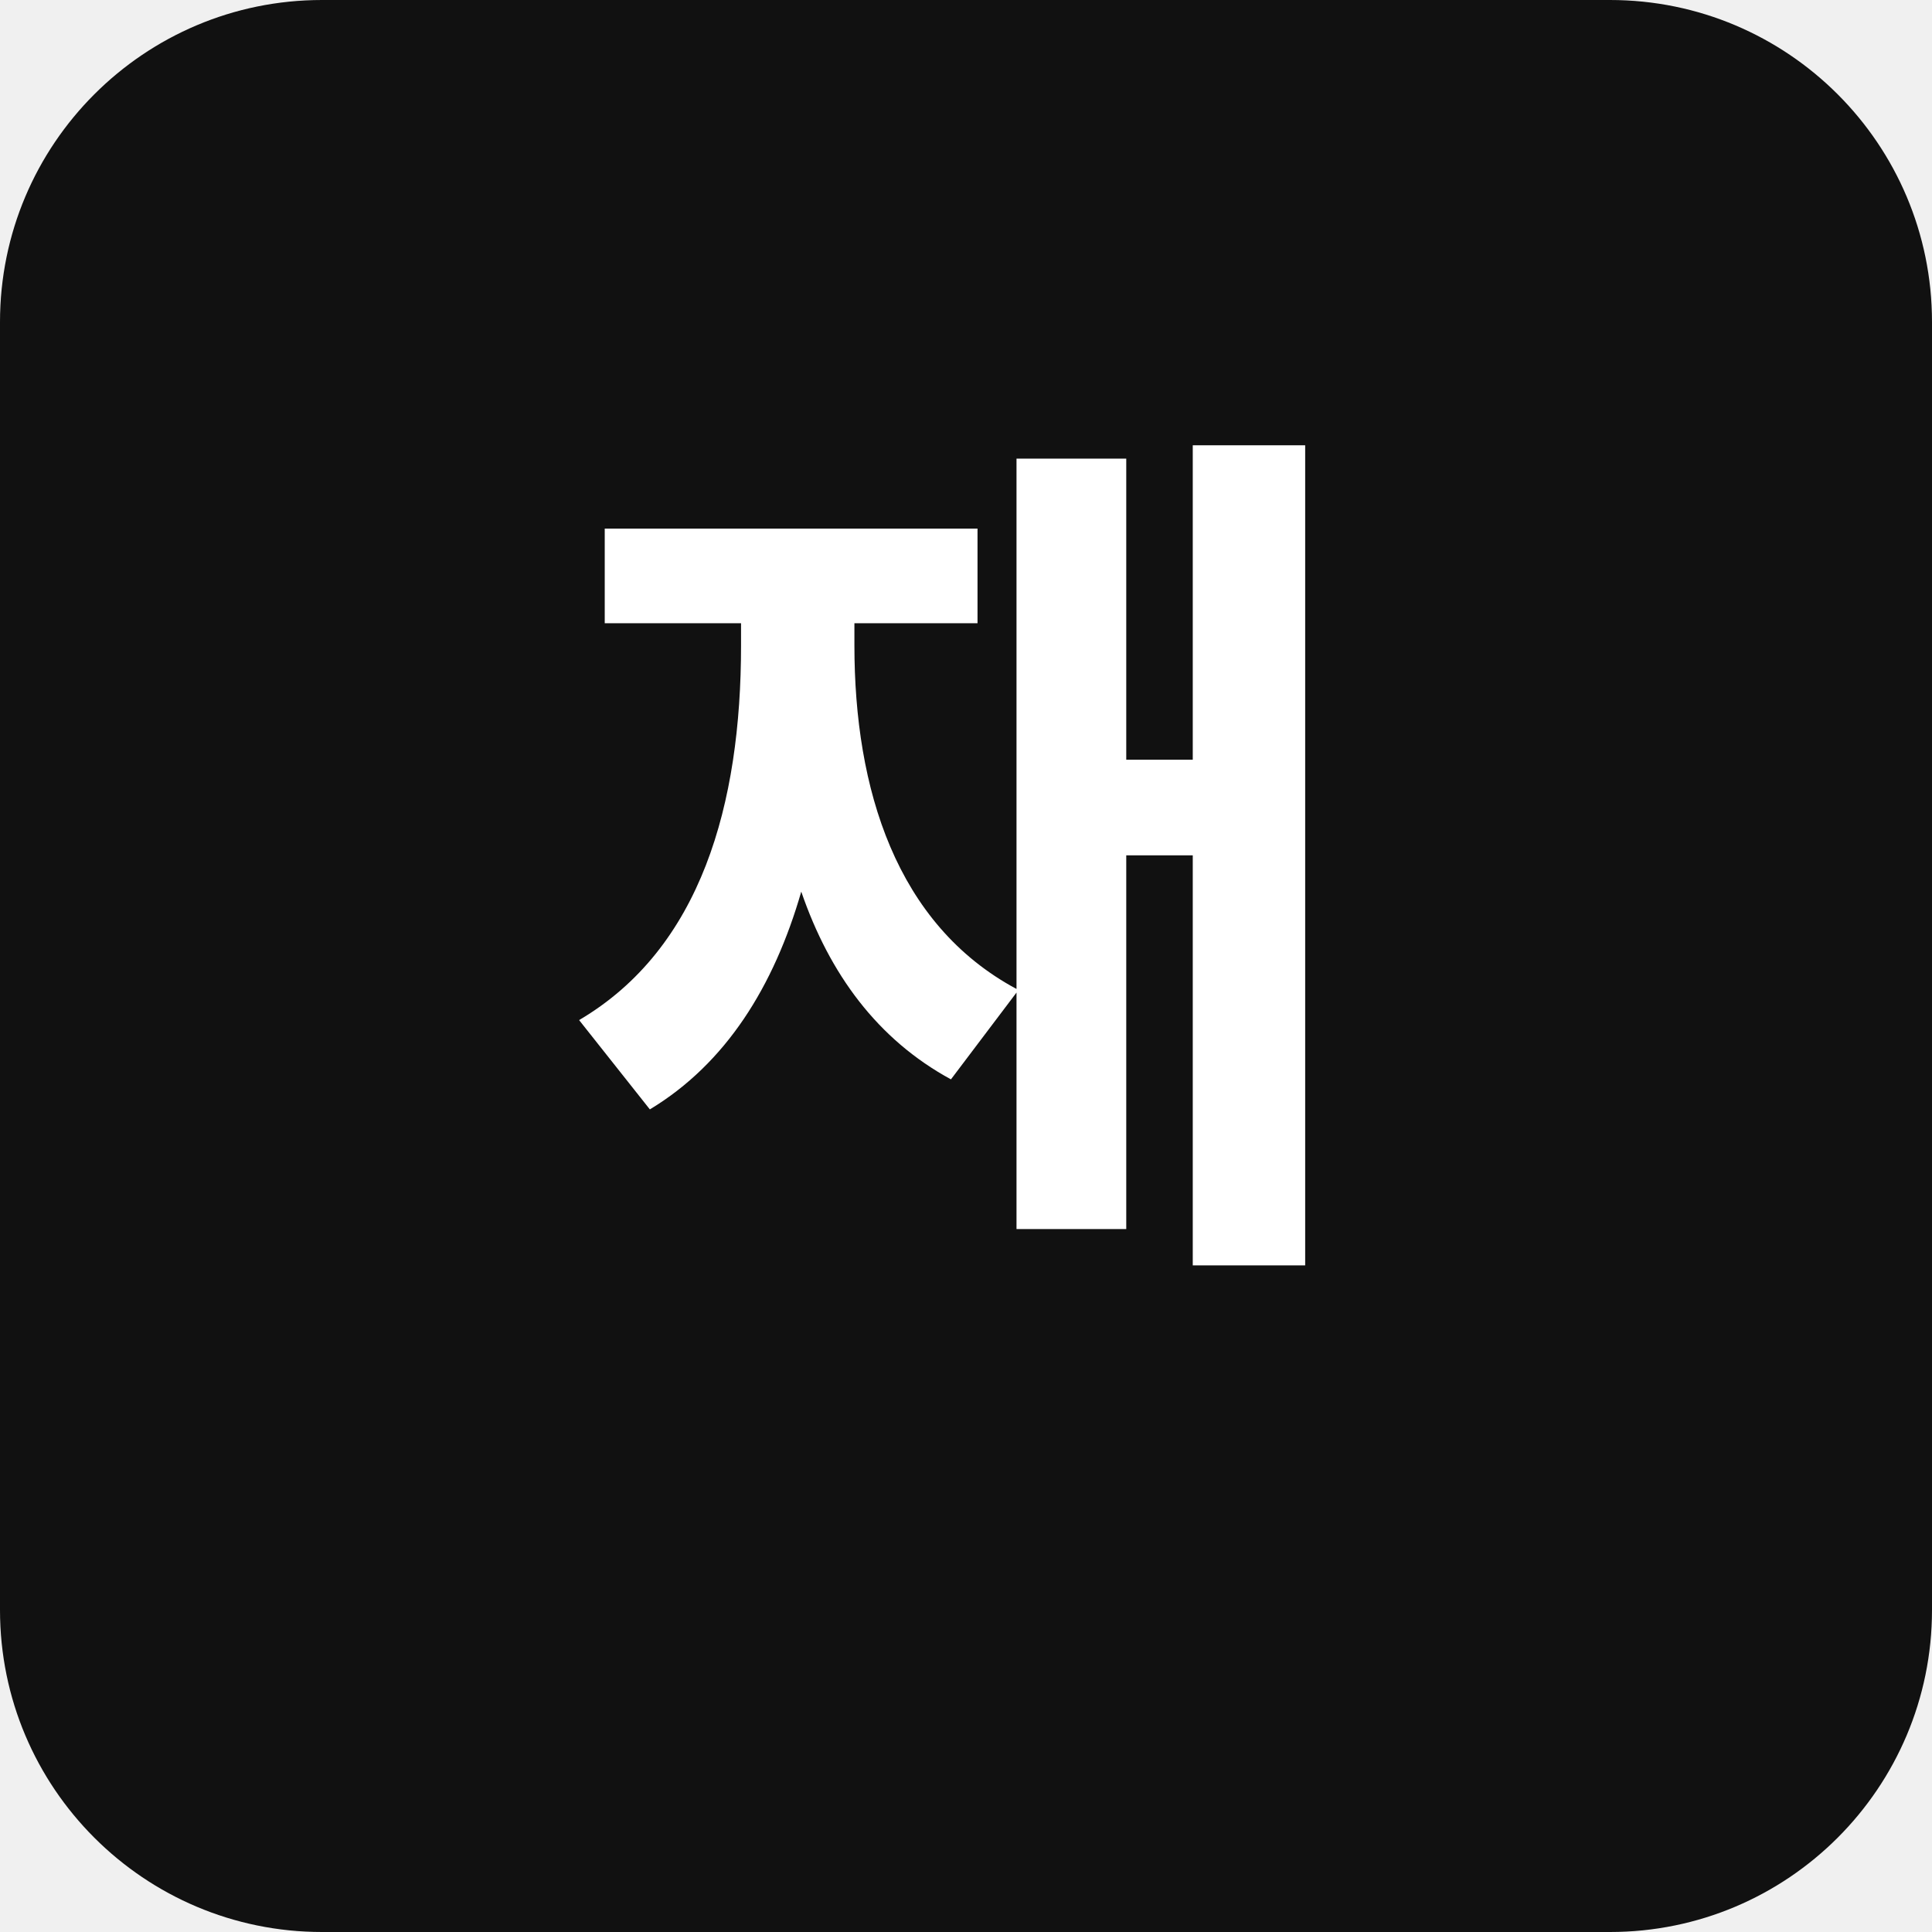
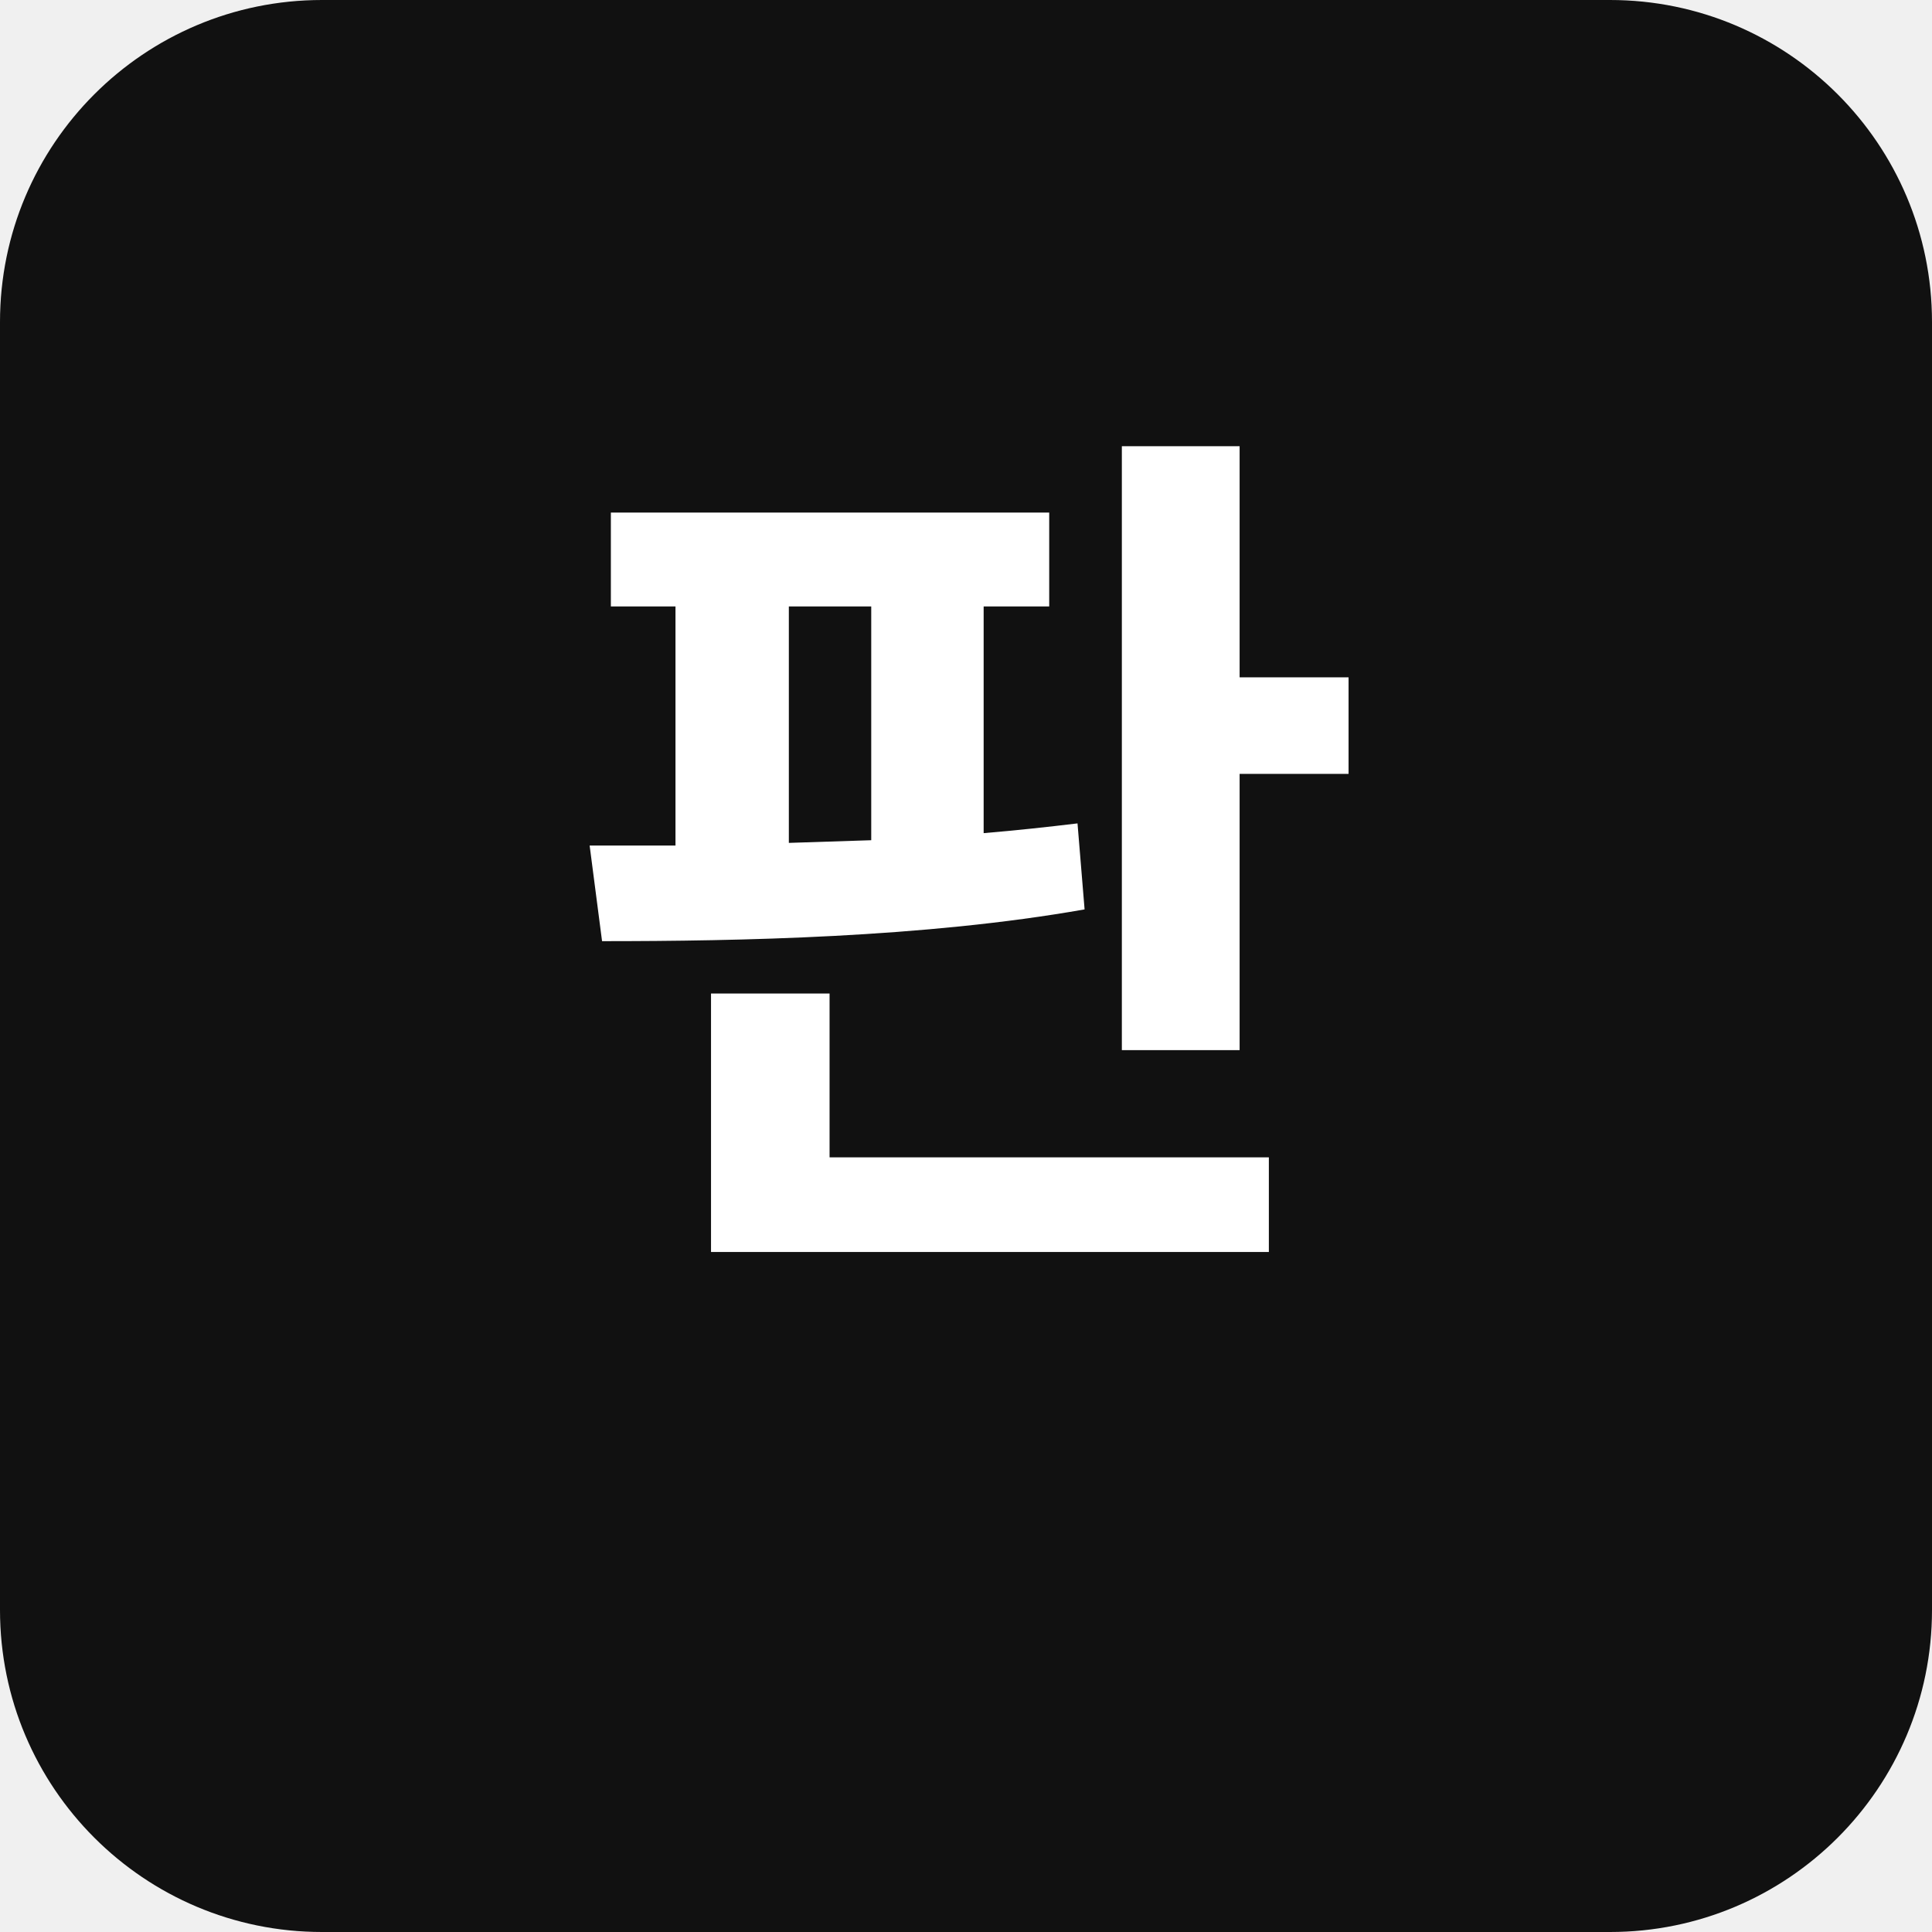
<svg xmlns="http://www.w3.org/2000/svg" viewBox="0 0 192 192" width="192" height="192">
  <rect width="192" height="192" rx="32" fill="#111111" />
-   <text x="96" y="118" font-family="Arial, sans-serif" font-size="88" font-weight="700" fill="#ffffff" text-anchor="middle">재</text>
+   <text x="96" y="118" font-family="Arial, sans-serif" font-size="88" font-weight="700" fill="#ffffff" text-anchor="middle">판</text>
</svg>
